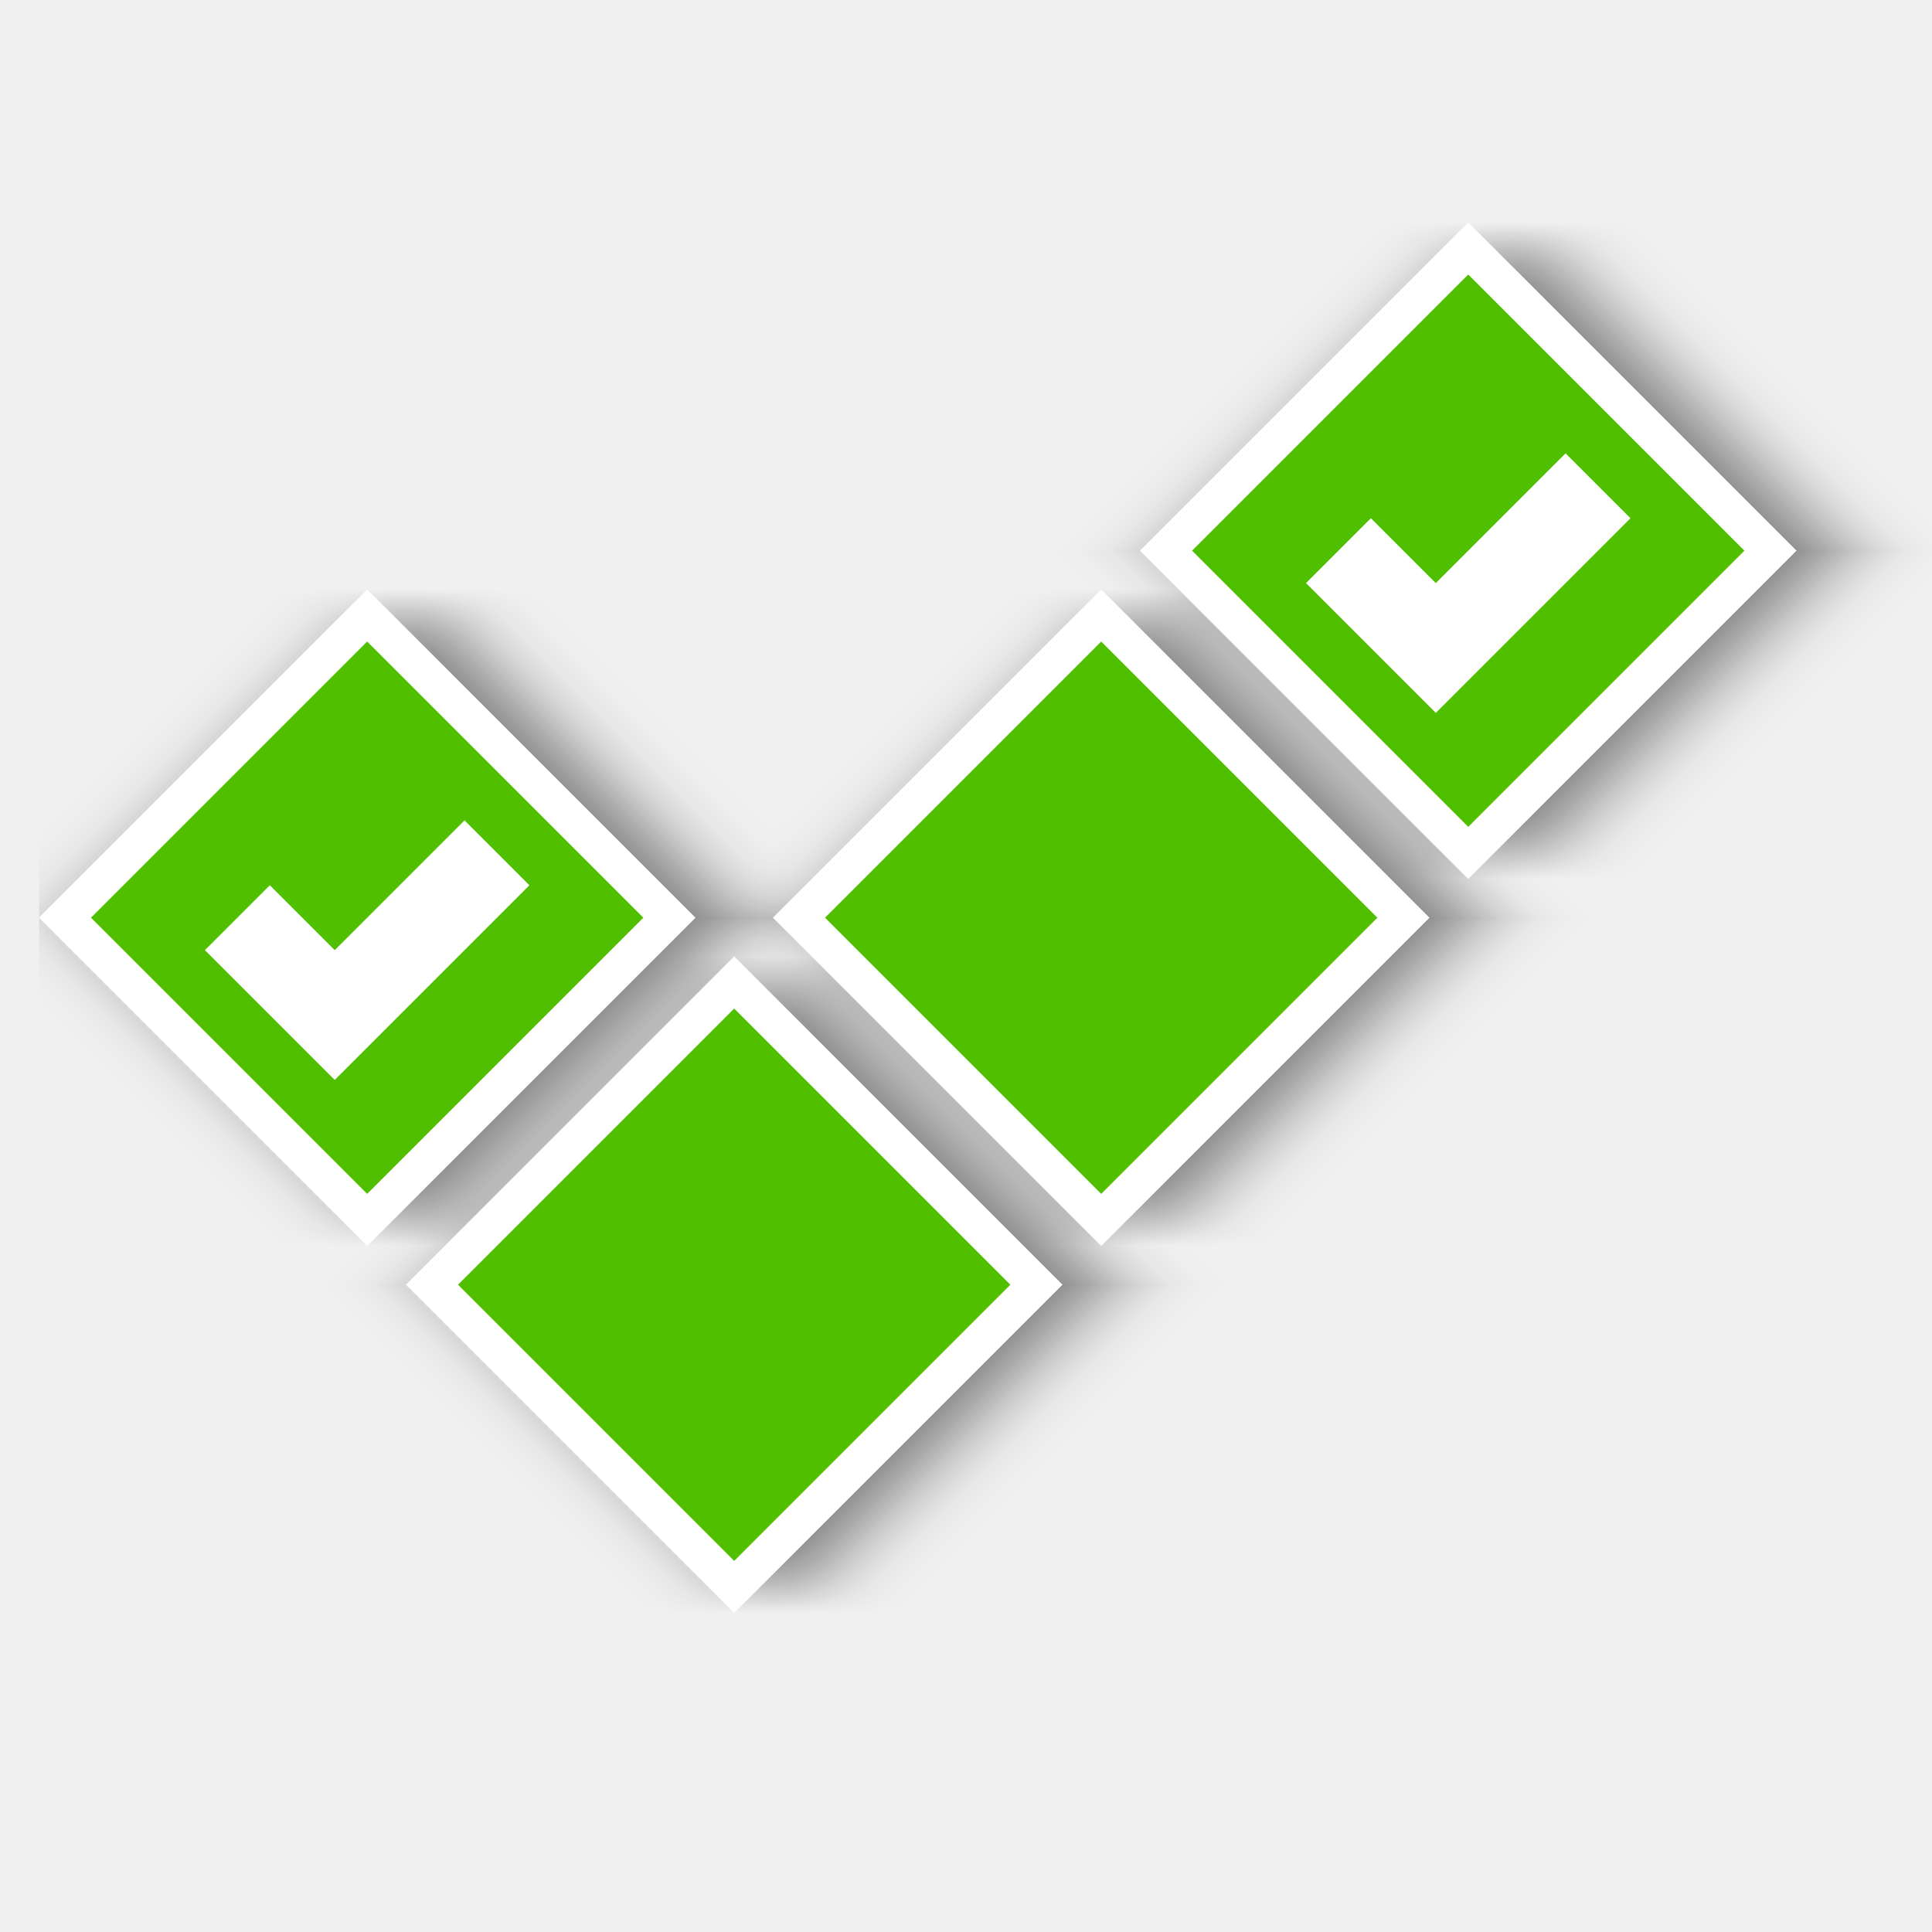
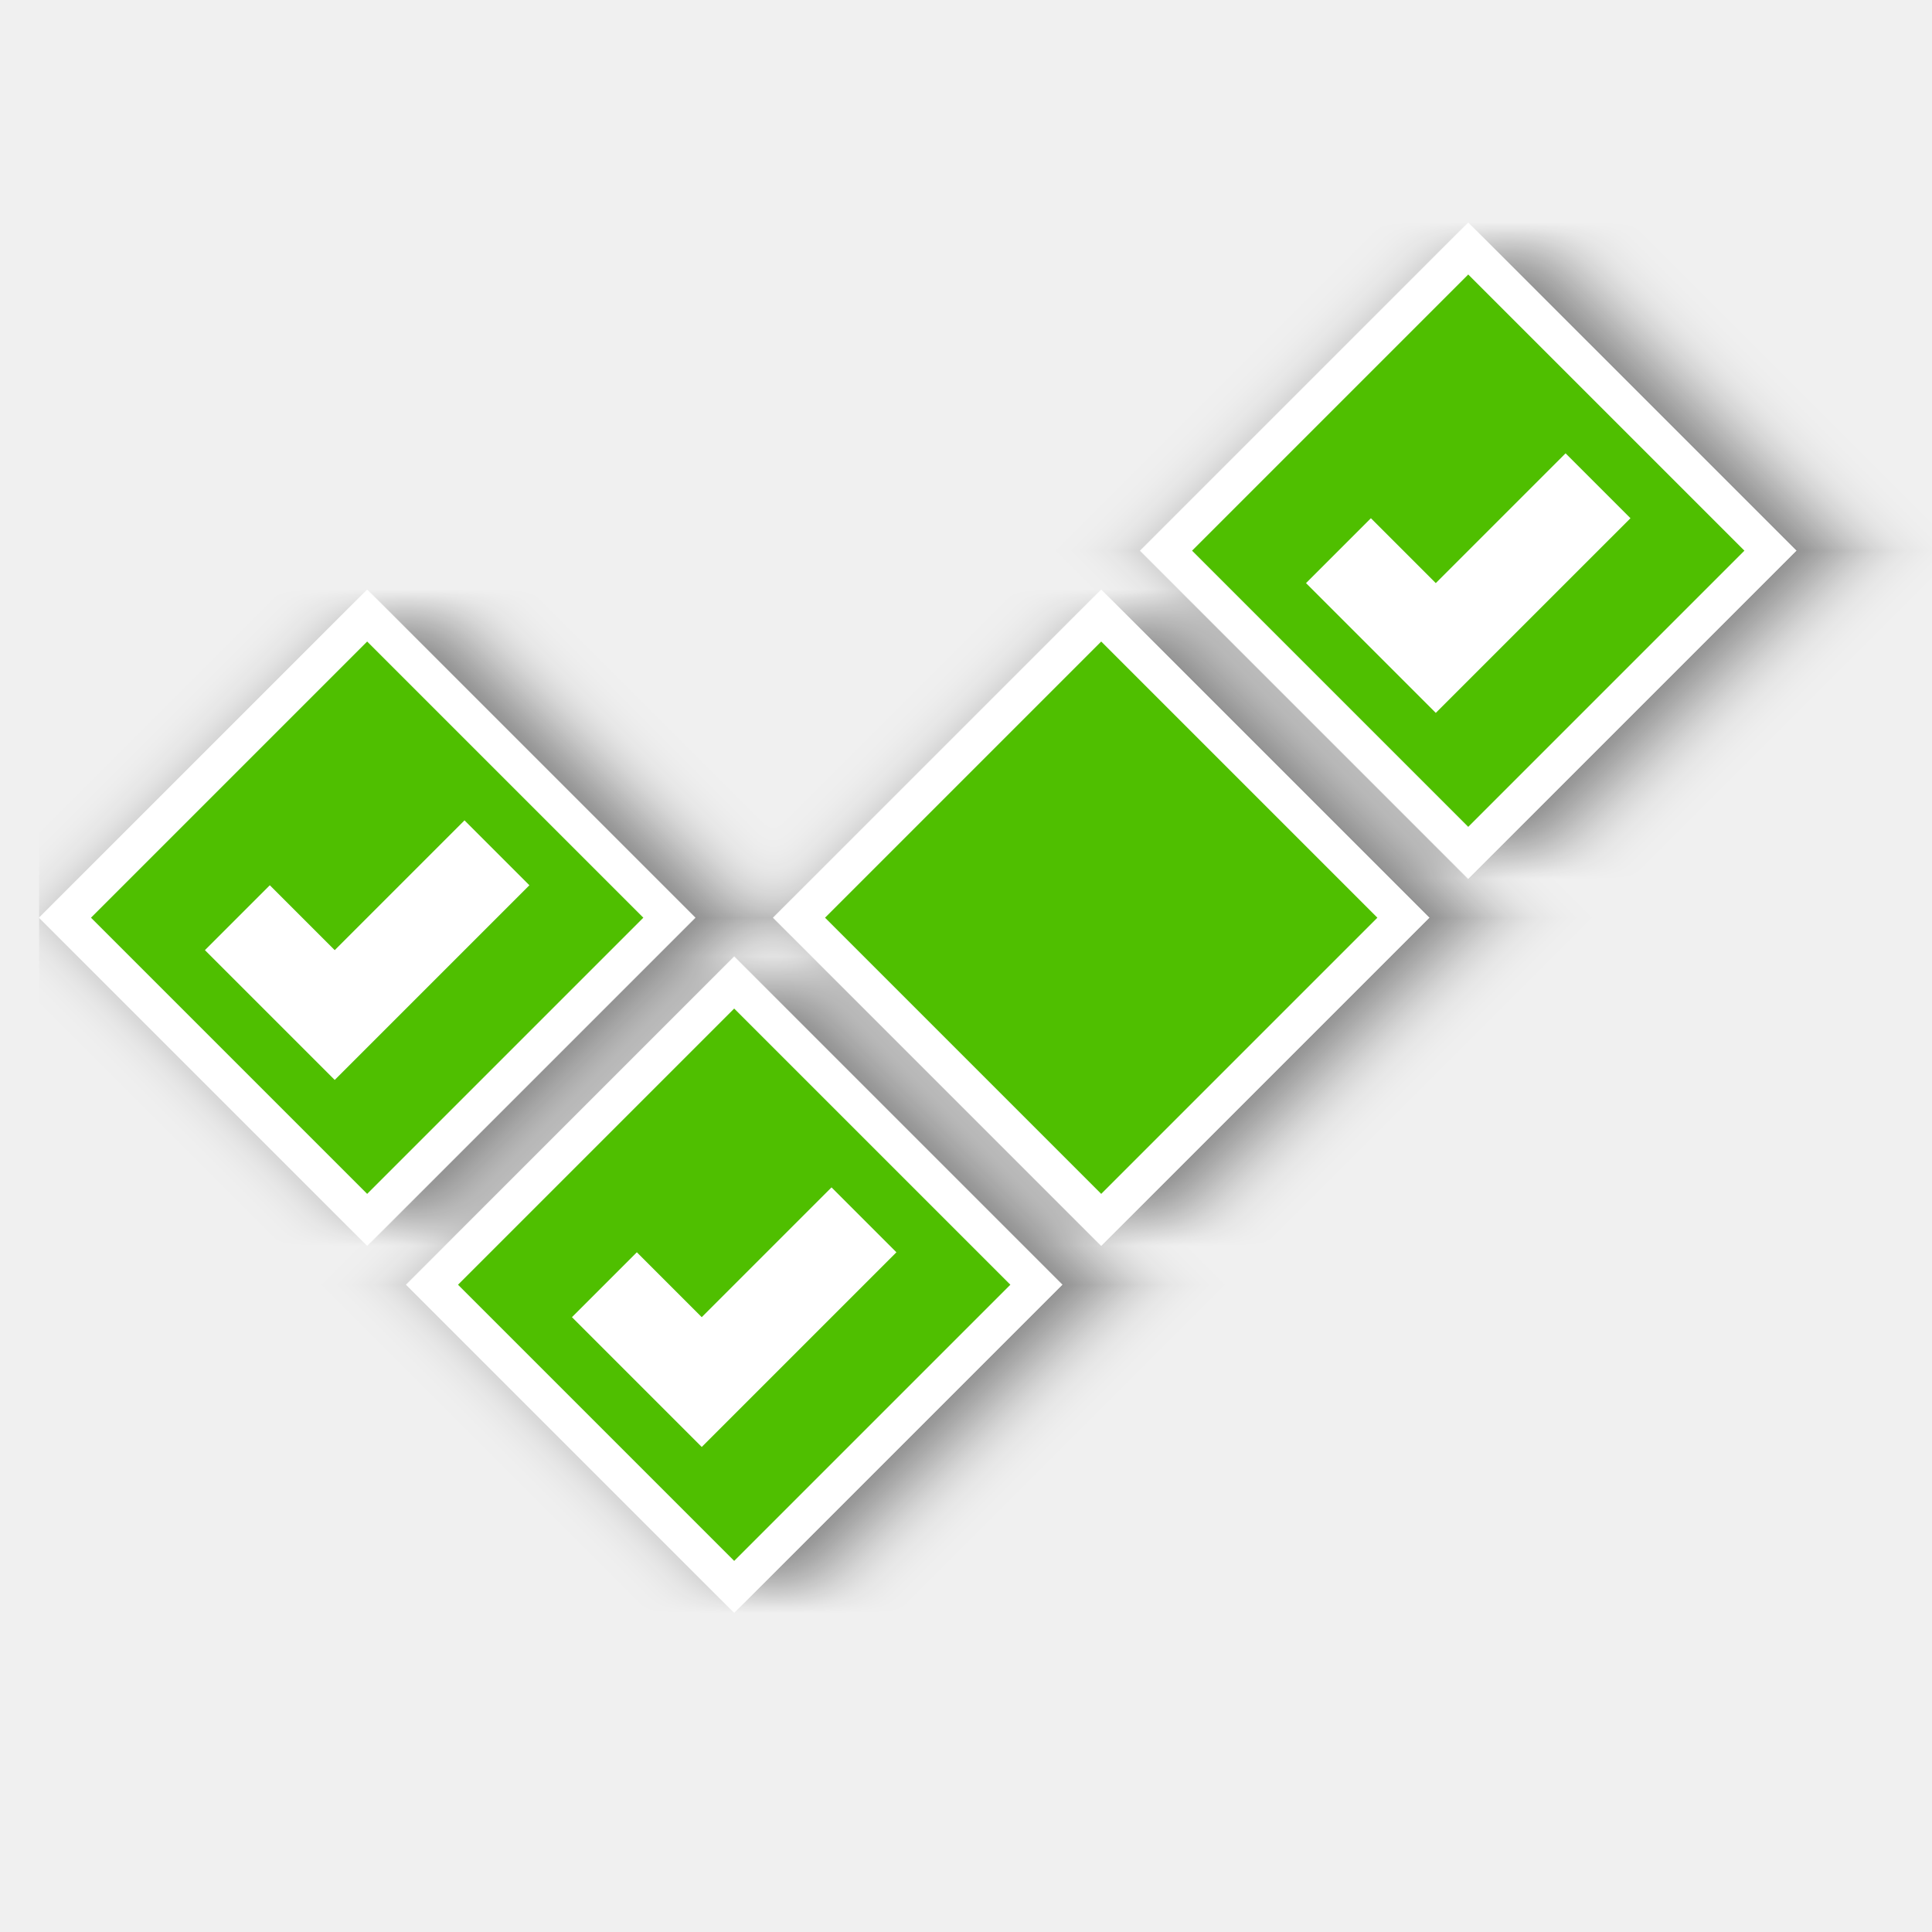
<svg xmlns="http://www.w3.org/2000/svg" width="100" height="100" viewBox="0 0 100 100">
  <def>
    <g id="checkmark" fill="#fff" stroke="none">
      <path d="M0 0 v 10 h 15 v -5 h -10 v -5 Z" />
    </g>
  </def>
  <g style="transform-origin: center; transform: scale(0.95);">
    <g transform="translate(0.00755057 50) rotate(-45)" fill="#50bf00" stroke="#fff" stroke-width="2" filter="url(#dropshadow)">
      <rect width="23.28" height="23.28" x="2.5" y="2.5" />
      <rect width="23.28" height="23.28" x="2.5" y="30.78" />
      <rect width="23.28" height="23.28" x="30.78" y="30.78" />
      <rect width="23.28" height="23.28" x="59.06" y="30.78" />
      <use href="#checkmark" x="6.64" y="9.14" />
+       <use href="#checkmark" x="6.64" y="37.42" />
      <use href="#checkmark" x="63.2" y="37.42" />
    </g>
  </g>
  <filter id="dropshadow" width="130%" height="130%">
    <feGaussianBlur in="SourceAlpha" stdDeviation="2" />
    <feOffset dx="1.5" dy="1.5" result="offsetblur" />
    <feComponentTransfer>
      <feFuncA type="linear" slope="0.5" />
    </feComponentTransfer>
    <feMerge>
      <feMergeNode />
      <feMergeNode in="SourceGraphic" />
    </feMerge>
  </filter>
</svg>
